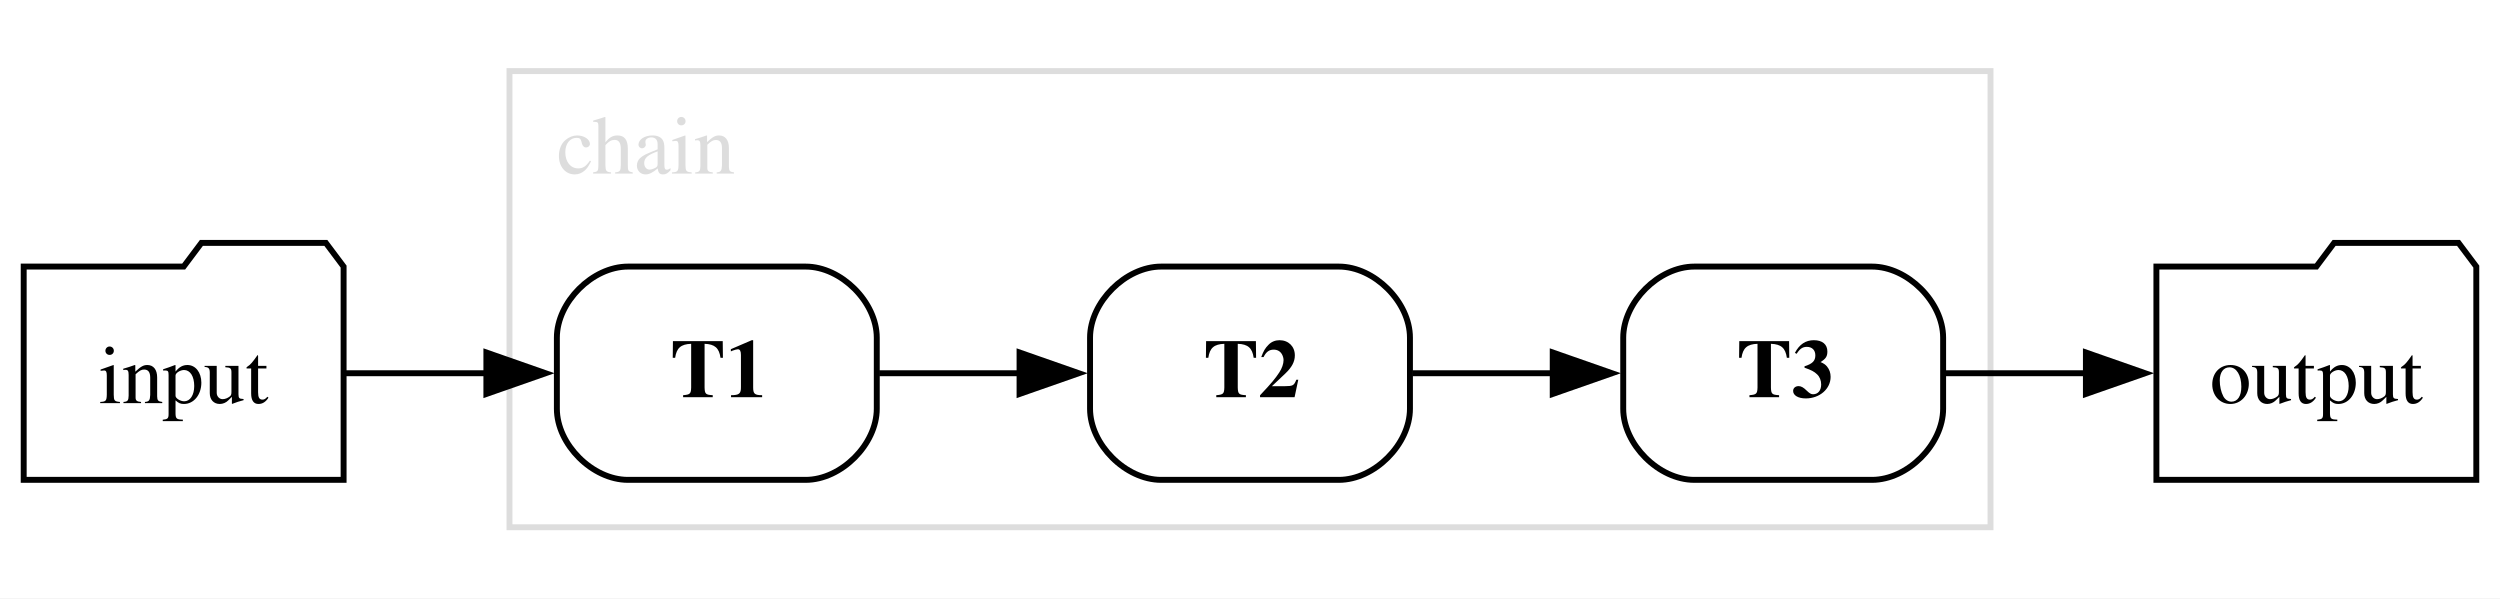
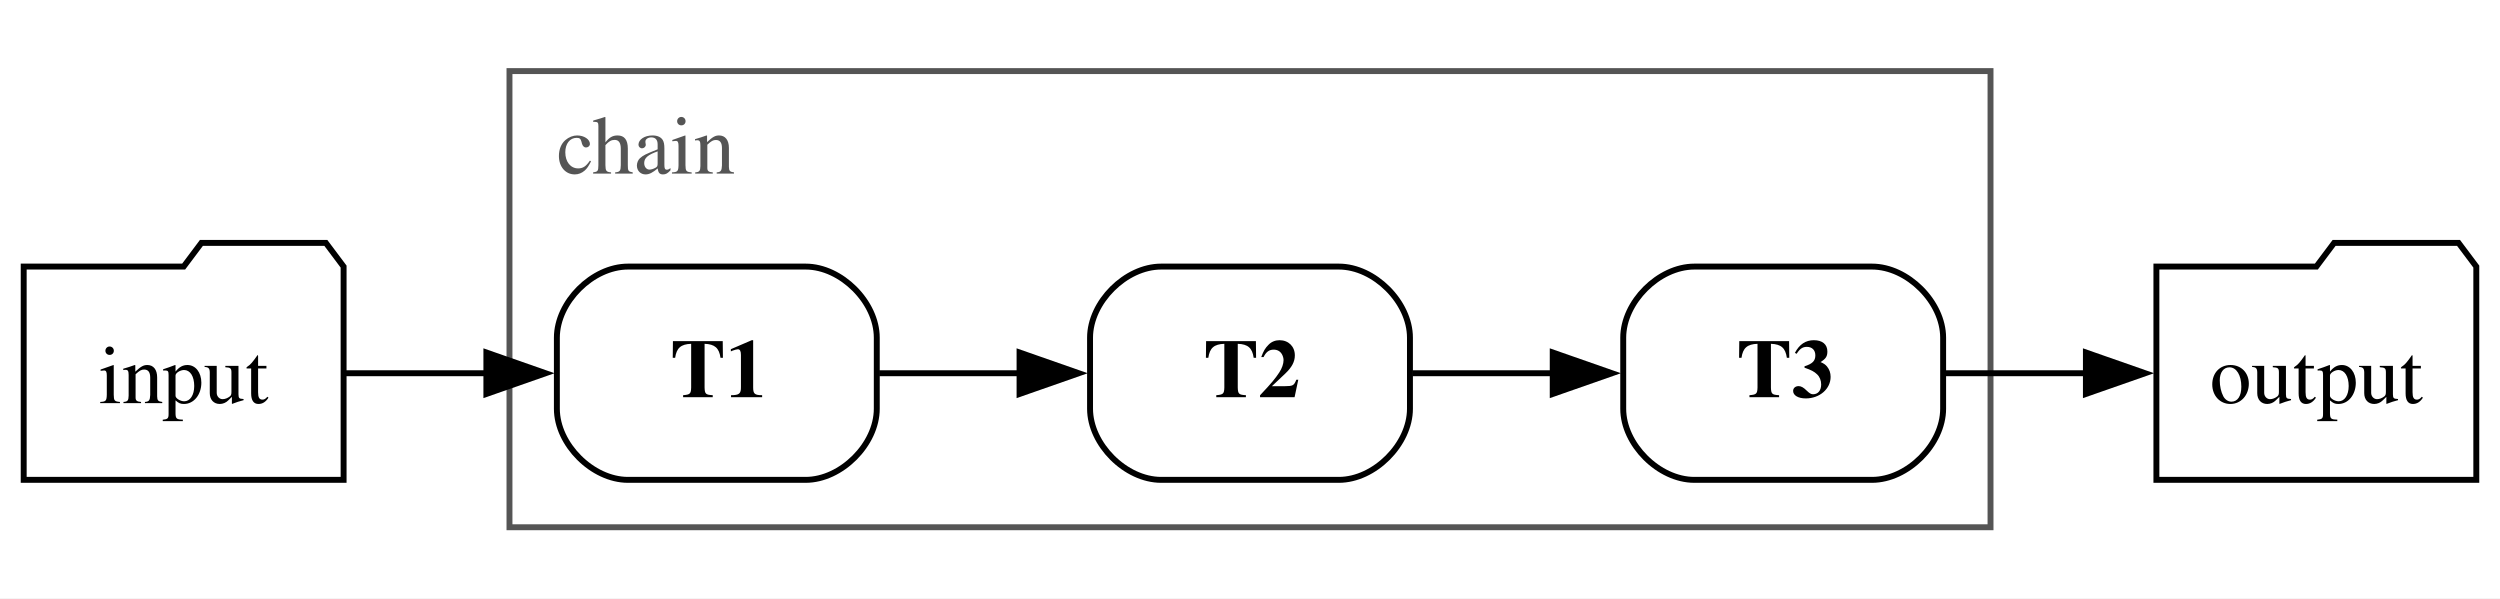
<svg xmlns="http://www.w3.org/2000/svg" width="422pt" height="101pt" viewBox="0.00 0.00 422.00 101.00">
  <g id="graph0" class="graph" transform="scale(1 1) rotate(0) translate(4 97)">
    <polygon fill="white" stroke="none" points="-4,4 -4,-97 418,-97 418,4 -4,4" />
    <g id="clust1" class="cluster">
-       <polygon fill="none" stroke="#dddddd" points="82,-8 82,-85 332,-85 332,-8 82,-8" />
-       <text text-anchor="start" x="90" y="-67.7" font-family="Times,serif" font-size="14.00" fill="#dddddd">chain</text>
+       <polygon fill="none" stroke="#555555" points="82,-8 82,-85 332,-85 332,-8 82,-8" />
+       <text text-anchor="start" x="90" y="-67.7" font-family="Times,serif" font-size="14.00" fill="#555555">chain</text>
    </g>
    <g id="node1" class="node">
      <polygon fill="none" stroke="black" points="54,-52 51,-56 30,-56 27,-52 0,-52 0,-16 54,-16 54,-52" />
      <text text-anchor="middle" x="27" y="-28.95" font-family="Times,serif" font-size="14.00">input</text>
    </g>
    <g id="node4" class="node">
      <path fill="none" stroke="black" d="M132,-52C132,-52 102,-52 102,-52 96,-52 90,-46 90,-40 90,-40 90,-28 90,-28 90,-22 96,-16 102,-16 102,-16 132,-16 132,-16 138,-16 144,-22 144,-28 144,-28 144,-40 144,-40 144,-46 138,-52 132,-52" />
      <text text-anchor="start" x="109.12" y="-29.95" font-family="Times,serif" font-weight="bold" font-size="14.00">T1</text>
    </g>
    <g id="edge2" class="edge">
      <path fill="none" stroke="black" d="M54.4,-34C61.89,-34 70.18,-34 78.2,-34" />
      <polygon fill="black" stroke="black" points="78.1,-37.5 88.1,-34 78.1,-30.5 78.1,-37.5" />
    </g>
    <g id="node2" class="node">
      <polygon fill="none" stroke="black" points="414,-52 411,-56 390,-56 387,-52 360,-52 360,-16 414,-16 414,-52" />
      <text text-anchor="middle" x="387" y="-28.95" font-family="Times,serif" font-size="14.00">output</text>
    </g>
    <g id="node3" class="node">
      <path fill="none" stroke="black" d="M312,-52C312,-52 282,-52 282,-52 276,-52 270,-46 270,-40 270,-40 270,-28 270,-28 270,-22 276,-16 282,-16 282,-16 312,-16 312,-16 318,-16 324,-22 324,-28 324,-28 324,-40 324,-40 324,-46 318,-52 312,-52" />
      <text text-anchor="start" x="289.12" y="-29.95" font-family="Times,serif" font-weight="bold" font-size="14.00">T3</text>
    </g>
    <g id="edge1" class="edge">
      <path fill="none" stroke="black" d="M324.4,-34C331.89,-34 340.18,-34 348.2,-34" />
      <polygon fill="black" stroke="black" points="348.1,-37.5 358.1,-34 348.1,-30.5 348.1,-37.5" />
    </g>
    <g id="node5" class="node">
      <path fill="none" stroke="black" d="M222,-52C222,-52 192,-52 192,-52 186,-52 180,-46 180,-40 180,-40 180,-28 180,-28 180,-22 186,-16 192,-16 192,-16 222,-16 222,-16 228,-16 234,-22 234,-28 234,-28 234,-40 234,-40 234,-46 228,-52 222,-52" />
      <text text-anchor="start" x="199.12" y="-29.95" font-family="Times,serif" font-weight="bold" font-size="14.00">T2</text>
    </g>
    <g id="edge3" class="edge">
      <path fill="none" stroke="black" d="M144.4,-34C151.89,-34 160.18,-34 168.2,-34" />
      <polygon fill="black" stroke="black" points="168.1,-37.5 178.1,-34 168.1,-30.5 168.1,-37.5" />
    </g>
    <g id="edge4" class="edge">
      <path fill="none" stroke="black" d="M234.4,-34C241.89,-34 250.18,-34 258.2,-34" />
      <polygon fill="black" stroke="black" points="258.1,-37.5 268.1,-34 258.1,-30.5 258.1,-37.5" />
    </g>
  </g>
</svg>
